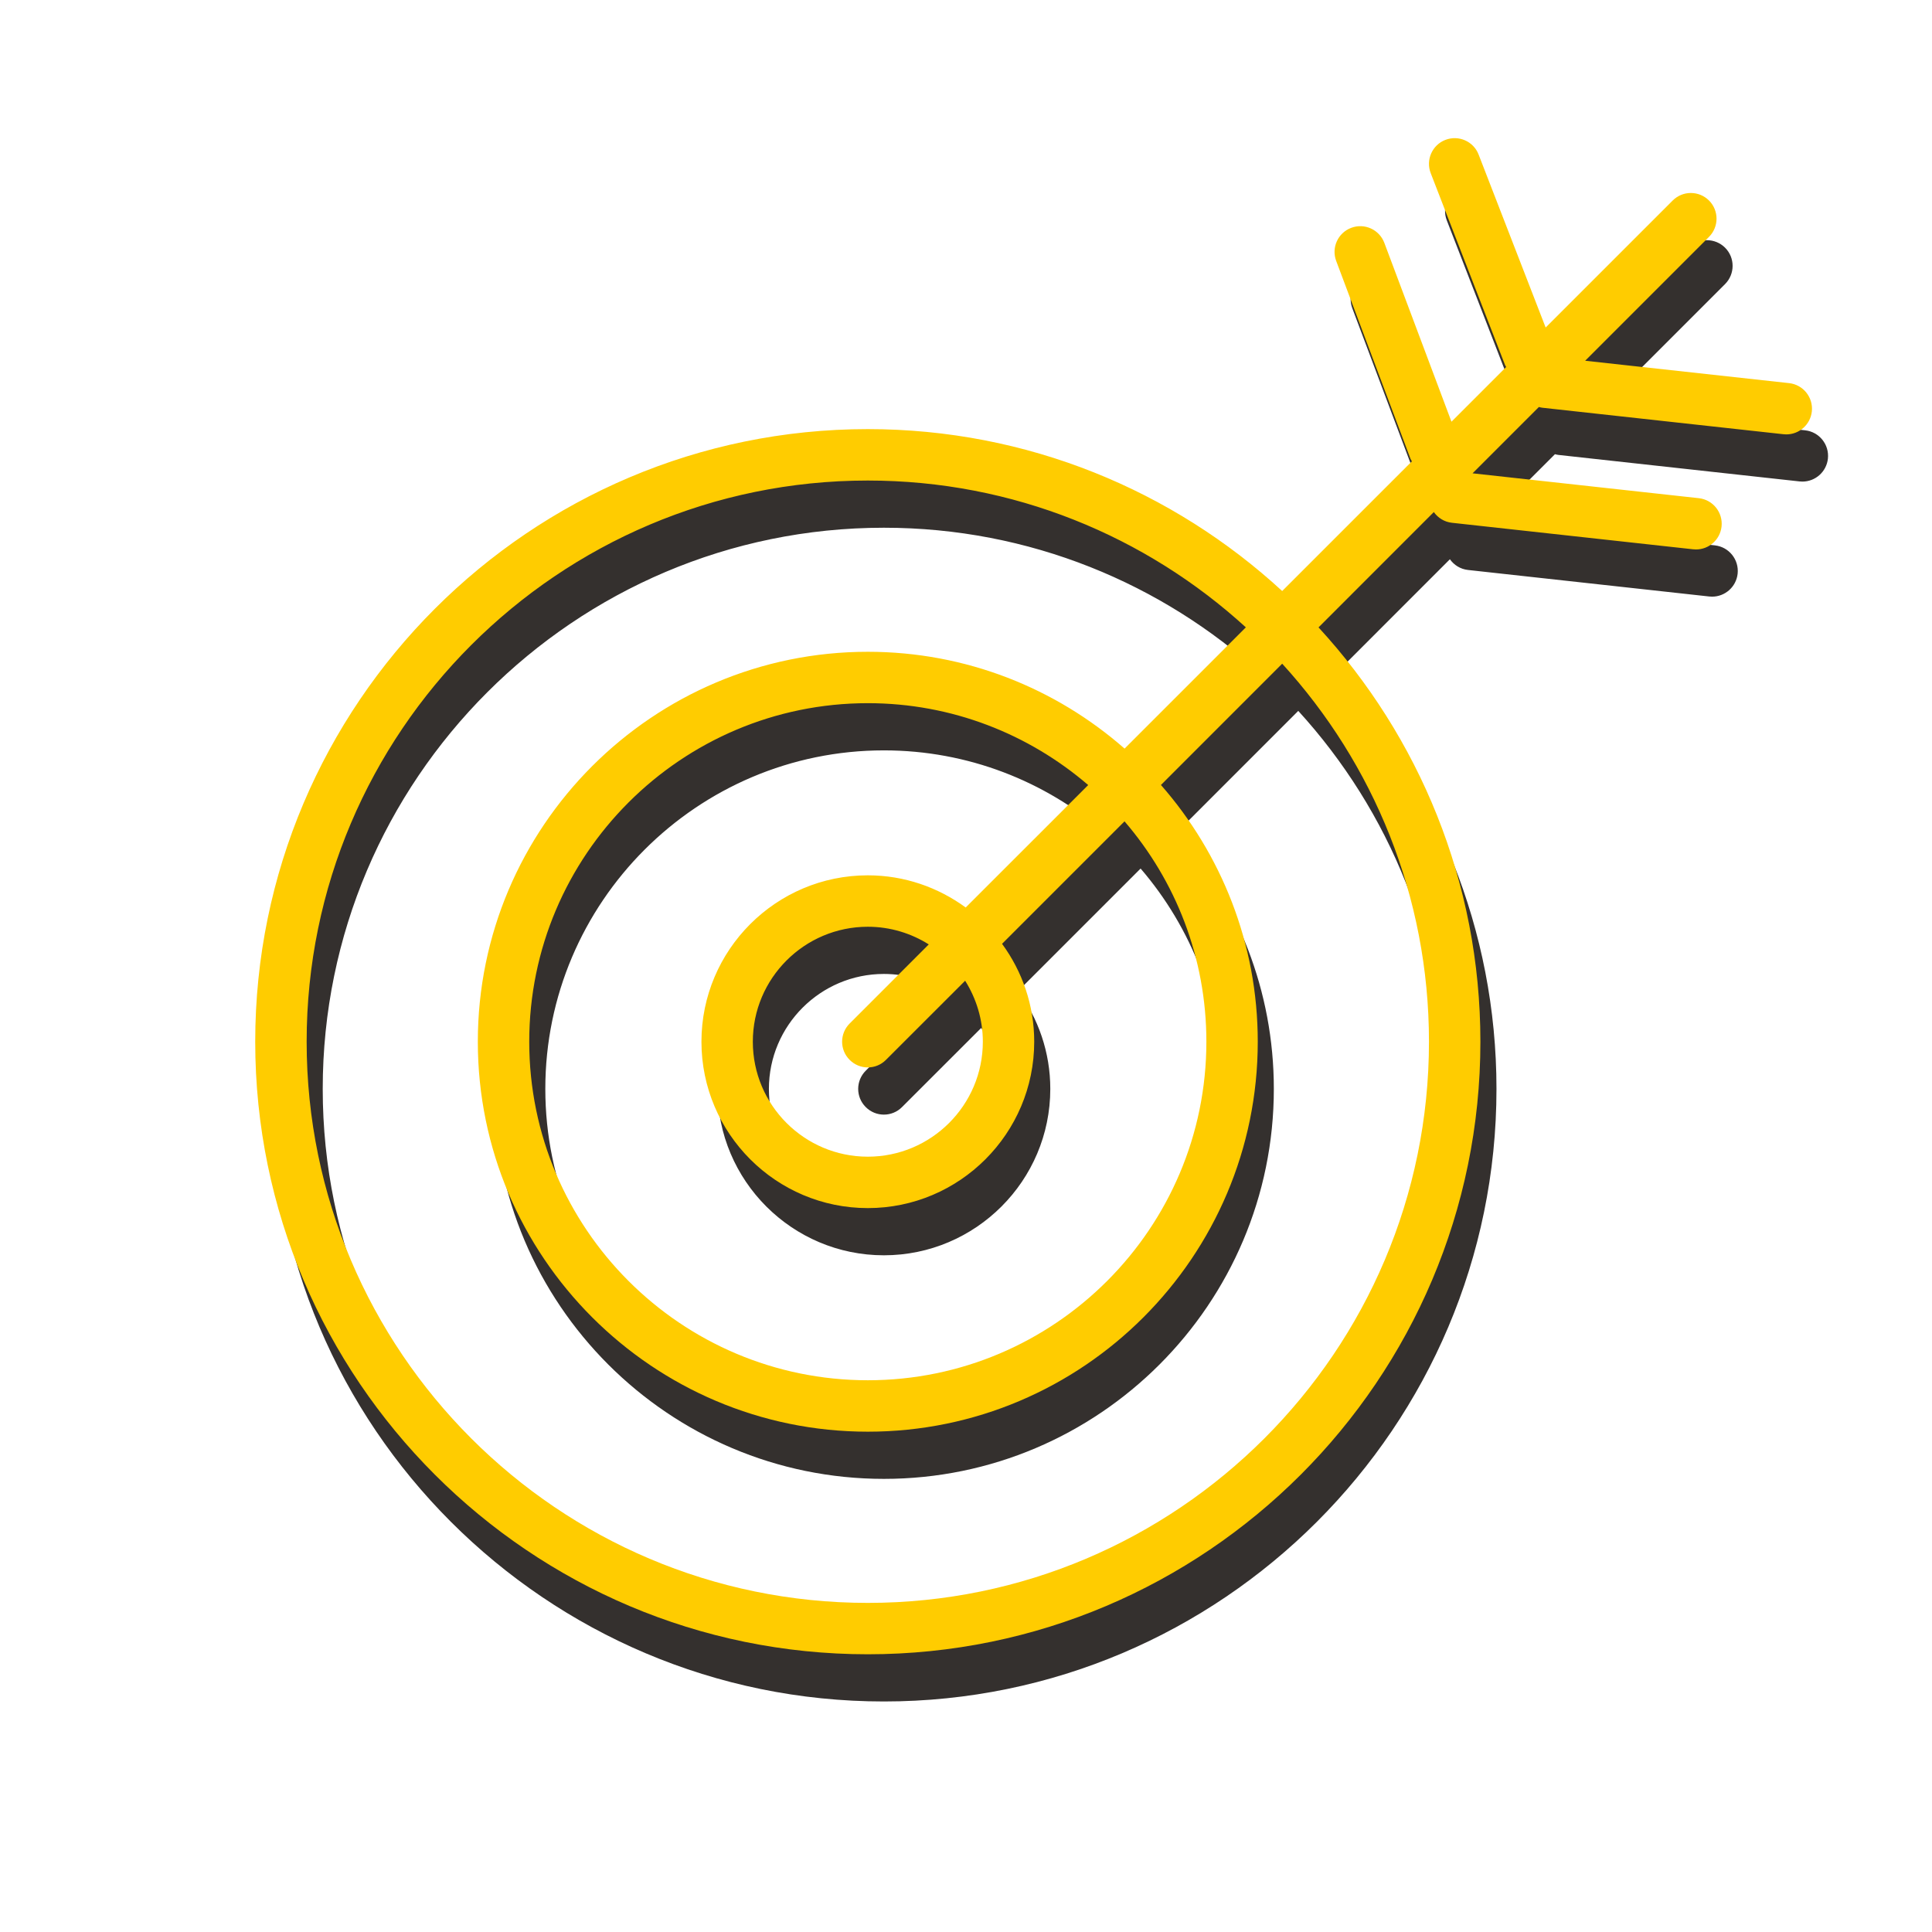
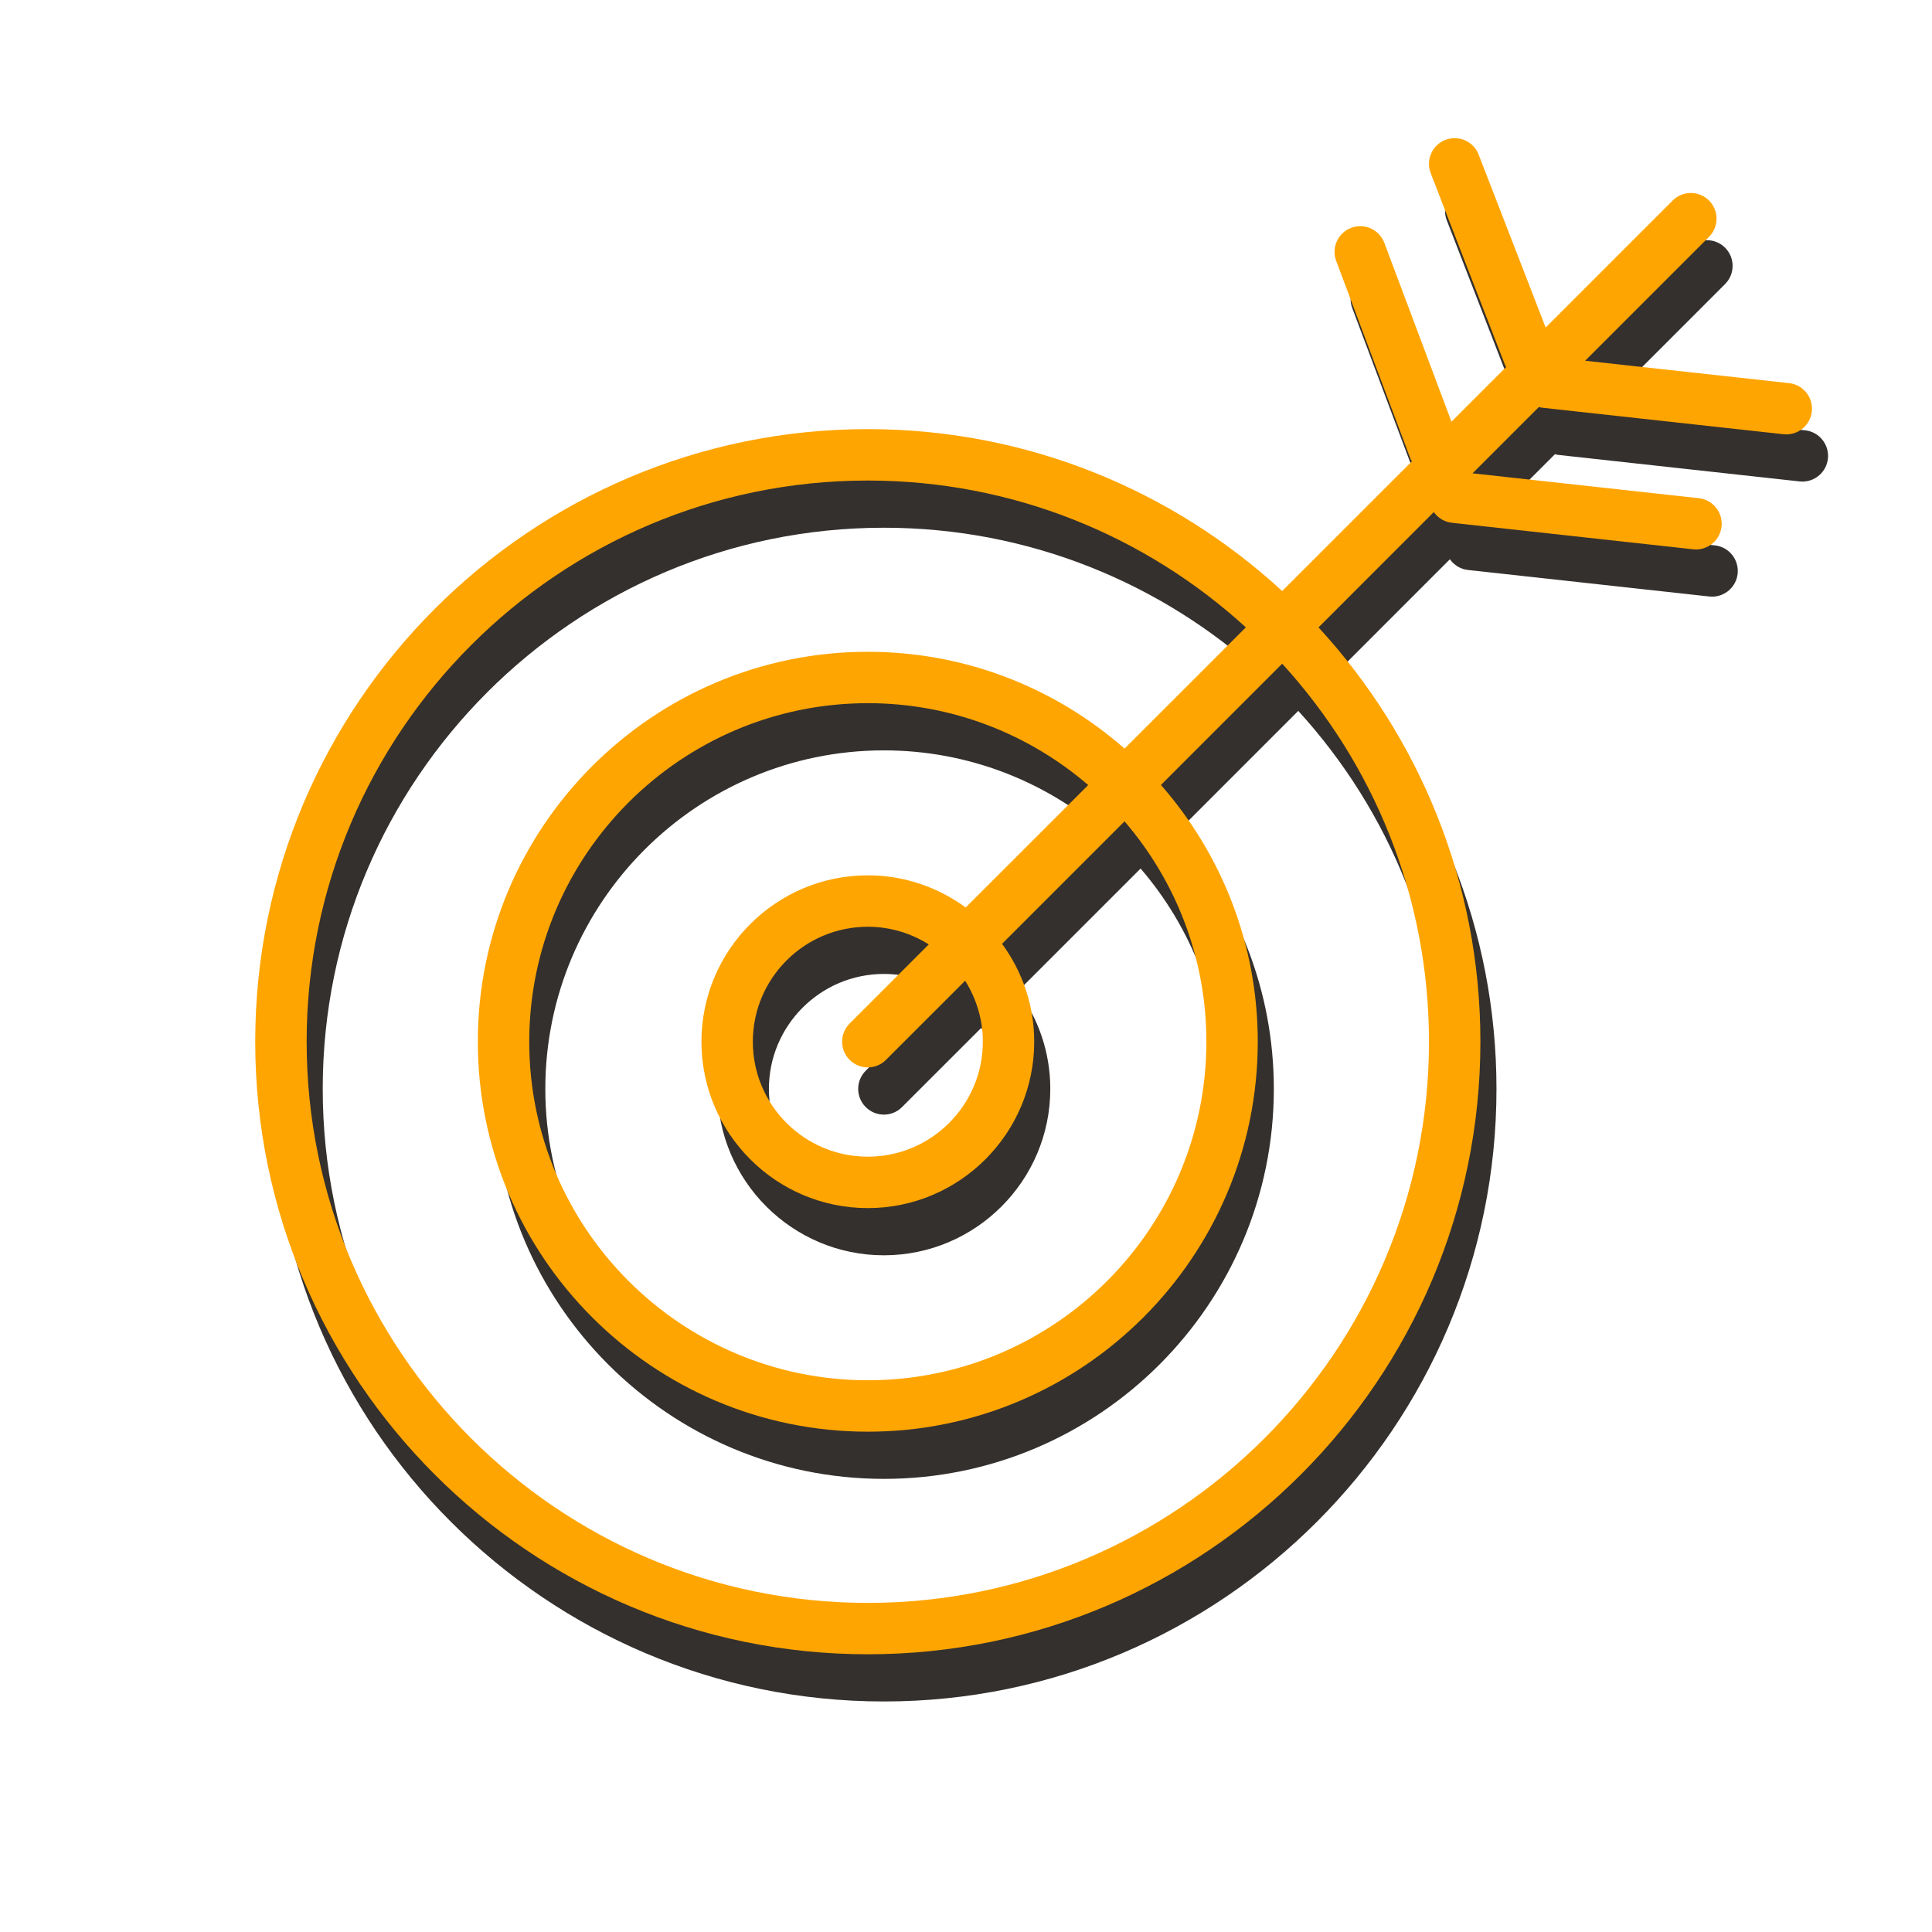
<svg xmlns="http://www.w3.org/2000/svg" xml:space="preserve" width="90" height="90" style="shape-rendering:geometricPrecision; text-rendering:geometricPrecision; image-rendering:optimizeQuality; fill-rule:evenodd; clip-rule:evenodd" viewBox="0 0 10500 10000">
  <defs>
-     <style type="text/css">  .fil0 {fill:#34302E;fill-rule:nonzero} .fil1 {fill:#FFCC00;fill-rule:nonzero}  </style>
+     <style type="text/css">  .fil0 {fill:#34302E;fill-rule:nonzero} .fil1 {fill:#FFA501;fill-rule:nonzero}  </style>
  </defs>
  <g id="Слой_x0020_1">
    <path class="fil0" d="M5335.7 4938.46c-149.46,-109.2 -333.03,-174.77 -531.96,-174.77 -498.58,0 -904.15,405.64 -904.15,904.21 0,498.52 405.57,904.34 904.15,904.34 498.76,0 904.39,-405.82 904.39,-904.34 0,-198.99 -65.32,-382.5 -174.77,-531.96l665.58 -665.64c276.94,322.11 444.85,740.37 444.85,1197.6 0,1014.64 -825.36,1839.99 -1839.87,1839.99 -1014.64,0 -1840.23,-825.35 -1840.23,-1839.99 0,-1014.27 825.59,-1839.8 1840.23,-1839.8 457.05,0 875.32,168.09 1197.6,444.97l-665.82 665.39zm-630.67 828.15c27.2,27.44 62.95,41.1 98.71,41.1 35.75,0 71.51,-13.66 98.7,-41.1l430.29 -430.04c60.34,96.16 96.15,209.68 96.15,331.33 0,344.75 -280.58,624.91 -625.14,624.91 -344.57,0 -624.91,-280.16 -624.91,-624.91 0,-344.38 280.34,-624.72 624.91,-624.72 121.83,0 235.35,35.58 331.27,95.98l-429.98 429.98c-54.64,54.63 -54.64,143.08 0,197.47zm98.71 -3148.5c790.69,0 1511.93,302.56 2054.58,797.92l-659.14 658.96c-373.04,-327.21 -861.11,-526.2 -1395.26,-526.2 -1168.83,0 -2119.66,950.65 -2119.66,2119.11 0,1168.65 950.83,2119.48 2119.66,2119.48 1168.46,0 2119.11,-950.83 2119.11,-2119.48 0,-534.15 -198.93,-1022.16 -526.19,-1395.26l658.96 -659.14c495.36,542.65 797.73,1263.71 797.73,2054.4 0,1681.98 -1368,3049.98 -3049.79,3049.98 -1681.79,0 -3049.8,-1368 -3049.8,-3049.98 0,-1681.54 1368.01,-3049.79 3049.8,-3049.79zm0 6379.02c1835.74,0 3329.28,-1493.48 3329.28,-3329.23 0,-867.78 -334.12,-1658.66 -879.75,-2251.63l626.61 -626.85c22.28,31.27 56.94,53.73 98.28,58.22l1311.31 144.17c5.34,0.61 10.5,0.85 15.42,0.85 70.41,0 130.82,-52.93 138.77,-124.44 8.32,-76.67 -46.93,-145.82 -123.6,-154.19l-1229.65 -135.14 360.41 -360.41c6.01,1.46 11.59,2.98 17.97,3.83l1311.3 144.11c5.34,0.43 10.5,0.91 15.42,0.91 70.48,0 130.82,-52.93 138.77,-124.44 8.38,-76.67 -46.92,-145.88 -123.78,-154.19l-1108.06 -121.66 673.11 -673.29c54.39,-54.63 54.39,-143.08 0,-197.47 -54.64,-54.58 -143.09,-54.58 -197.48,0l-690.41 690.22 -364.29 -939.9c-27.62,-72 -108.6,-107.51 -180.54,-79.89 -71.94,27.86 -107.69,108.78 -79.89,180.72l404.12 1043.17c1.52,3.88 4.31,6.85 6.01,10.5l-297.28 297.27 -364.9 -972.08c-27.19,-72.18 -107.69,-108.78 -179.87,-81.59 -72.18,26.96 -108.78,107.51 -81.83,179.69l403.94 1075.71c1.88,5.1 5.34,8.74 7.7,13.47l-705.03 704.98c-593.22,-545.87 -1384.27,-879.93 -2252.06,-879.93 -1835.56,0 -3329.29,1493.73 -3329.29,3329.28 0,1835.75 1493.73,3329.23 3329.29,3329.23z" />
    <path class="fil1" d="M5248.32 4681.97c-149.45,-109.21 -333.03,-174.77 -531.96,-174.77 -498.58,0 -904.15,405.64 -904.15,904.21 0,498.52 405.57,904.33 904.15,904.33 498.76,0 904.39,-405.81 904.39,-904.33 0,-198.99 -65.32,-382.51 -174.77,-531.96l665.58 -665.64c276.94,322.1 444.85,740.37 444.85,1197.6 0,1014.64 -825.35,1839.99 -1839.87,1839.99 -1014.63,0 -1840.23,-825.35 -1840.23,-1839.99 0,-1014.27 825.6,-1839.81 1840.23,-1839.81 457.05,0 875.32,168.1 1197.6,444.98l-665.82 665.39zm-630.67 828.15c27.2,27.44 62.95,41.1 98.71,41.1 35.75,0 71.51,-13.66 98.71,-41.1l430.28 -430.04c60.34,96.16 96.16,209.68 96.16,331.33 0,344.75 -280.59,624.91 -625.15,624.91 -344.57,0 -624.91,-280.16 -624.91,-624.91 0,-344.38 280.34,-624.72 624.91,-624.72 121.84,0 235.36,35.57 331.27,95.97l-429.98 429.98c-54.63,54.64 -54.63,143.09 0,197.48zm98.71 -3148.5c790.69,0 1511.94,302.55 2054.58,797.91l-659.14 658.96c-373.04,-327.2 -861.11,-526.19 -1395.26,-526.19 -1168.83,0 -2119.66,950.65 -2119.66,2119.11 0,1168.65 950.83,2119.48 2119.66,2119.48 1168.47,0 2119.12,-950.83 2119.12,-2119.48 0,-534.15 -198.94,-1022.16 -526.2,-1395.26l658.96 -659.14c495.36,542.65 797.73,1263.71 797.73,2054.4 0,1681.97 -1368,3049.98 -3049.79,3049.98 -1681.79,0 -3049.8,-1368.01 -3049.8,-3049.98 0,-1681.55 1368.01,-3049.79 3049.8,-3049.79zm0 6379.01c1835.74,0 3329.28,-1493.48 3329.28,-3329.22 0,-867.79 -334.12,-1658.66 -879.74,-2251.63l626.6 -626.85c22.28,31.26 56.94,53.72 98.28,58.22l1311.31 144.17c5.34,0.61 10.5,0.85 15.42,0.85 70.42,0 130.82,-52.93 138.77,-124.45 8.32,-76.67 -46.93,-145.81 -123.6,-154.19l-1229.65 -135.13 360.41 -360.41c6.01,1.46 11.59,2.98 17.97,3.83l1311.3 144.11c5.34,0.43 10.5,0.91 15.42,0.91 70.48,0 130.82,-52.93 138.77,-124.44 8.38,-76.68 -46.92,-145.88 -123.77,-154.2l-1108.07 -121.65 673.11 -673.29c54.39,-54.63 54.39,-143.08 0,-197.47 -54.64,-54.58 -143.08,-54.58 -197.48,0l-690.4 690.22 -364.3 -939.91c-27.62,-71.99 -108.6,-107.51 -180.54,-79.89 -71.93,27.87 -107.69,108.79 -79.89,180.73l404.12 1043.16c1.52,3.89 4.31,6.86 6.01,10.5l-297.27 297.28 -364.91 -972.08c-27.19,-72.18 -107.69,-108.79 -179.87,-81.59 -72.18,26.95 -108.78,107.51 -81.83,179.69l403.94 1075.71c1.88,5.09 5.34,8.74 7.71,13.47l-705.04 704.98c-593.22,-545.87 -1384.27,-879.93 -2252.06,-879.93 -1835.56,0 -3329.29,1493.72 -3329.29,3329.28 0,1835.74 1493.73,3329.22 3329.29,3329.22z" />
  </g>
</svg>
